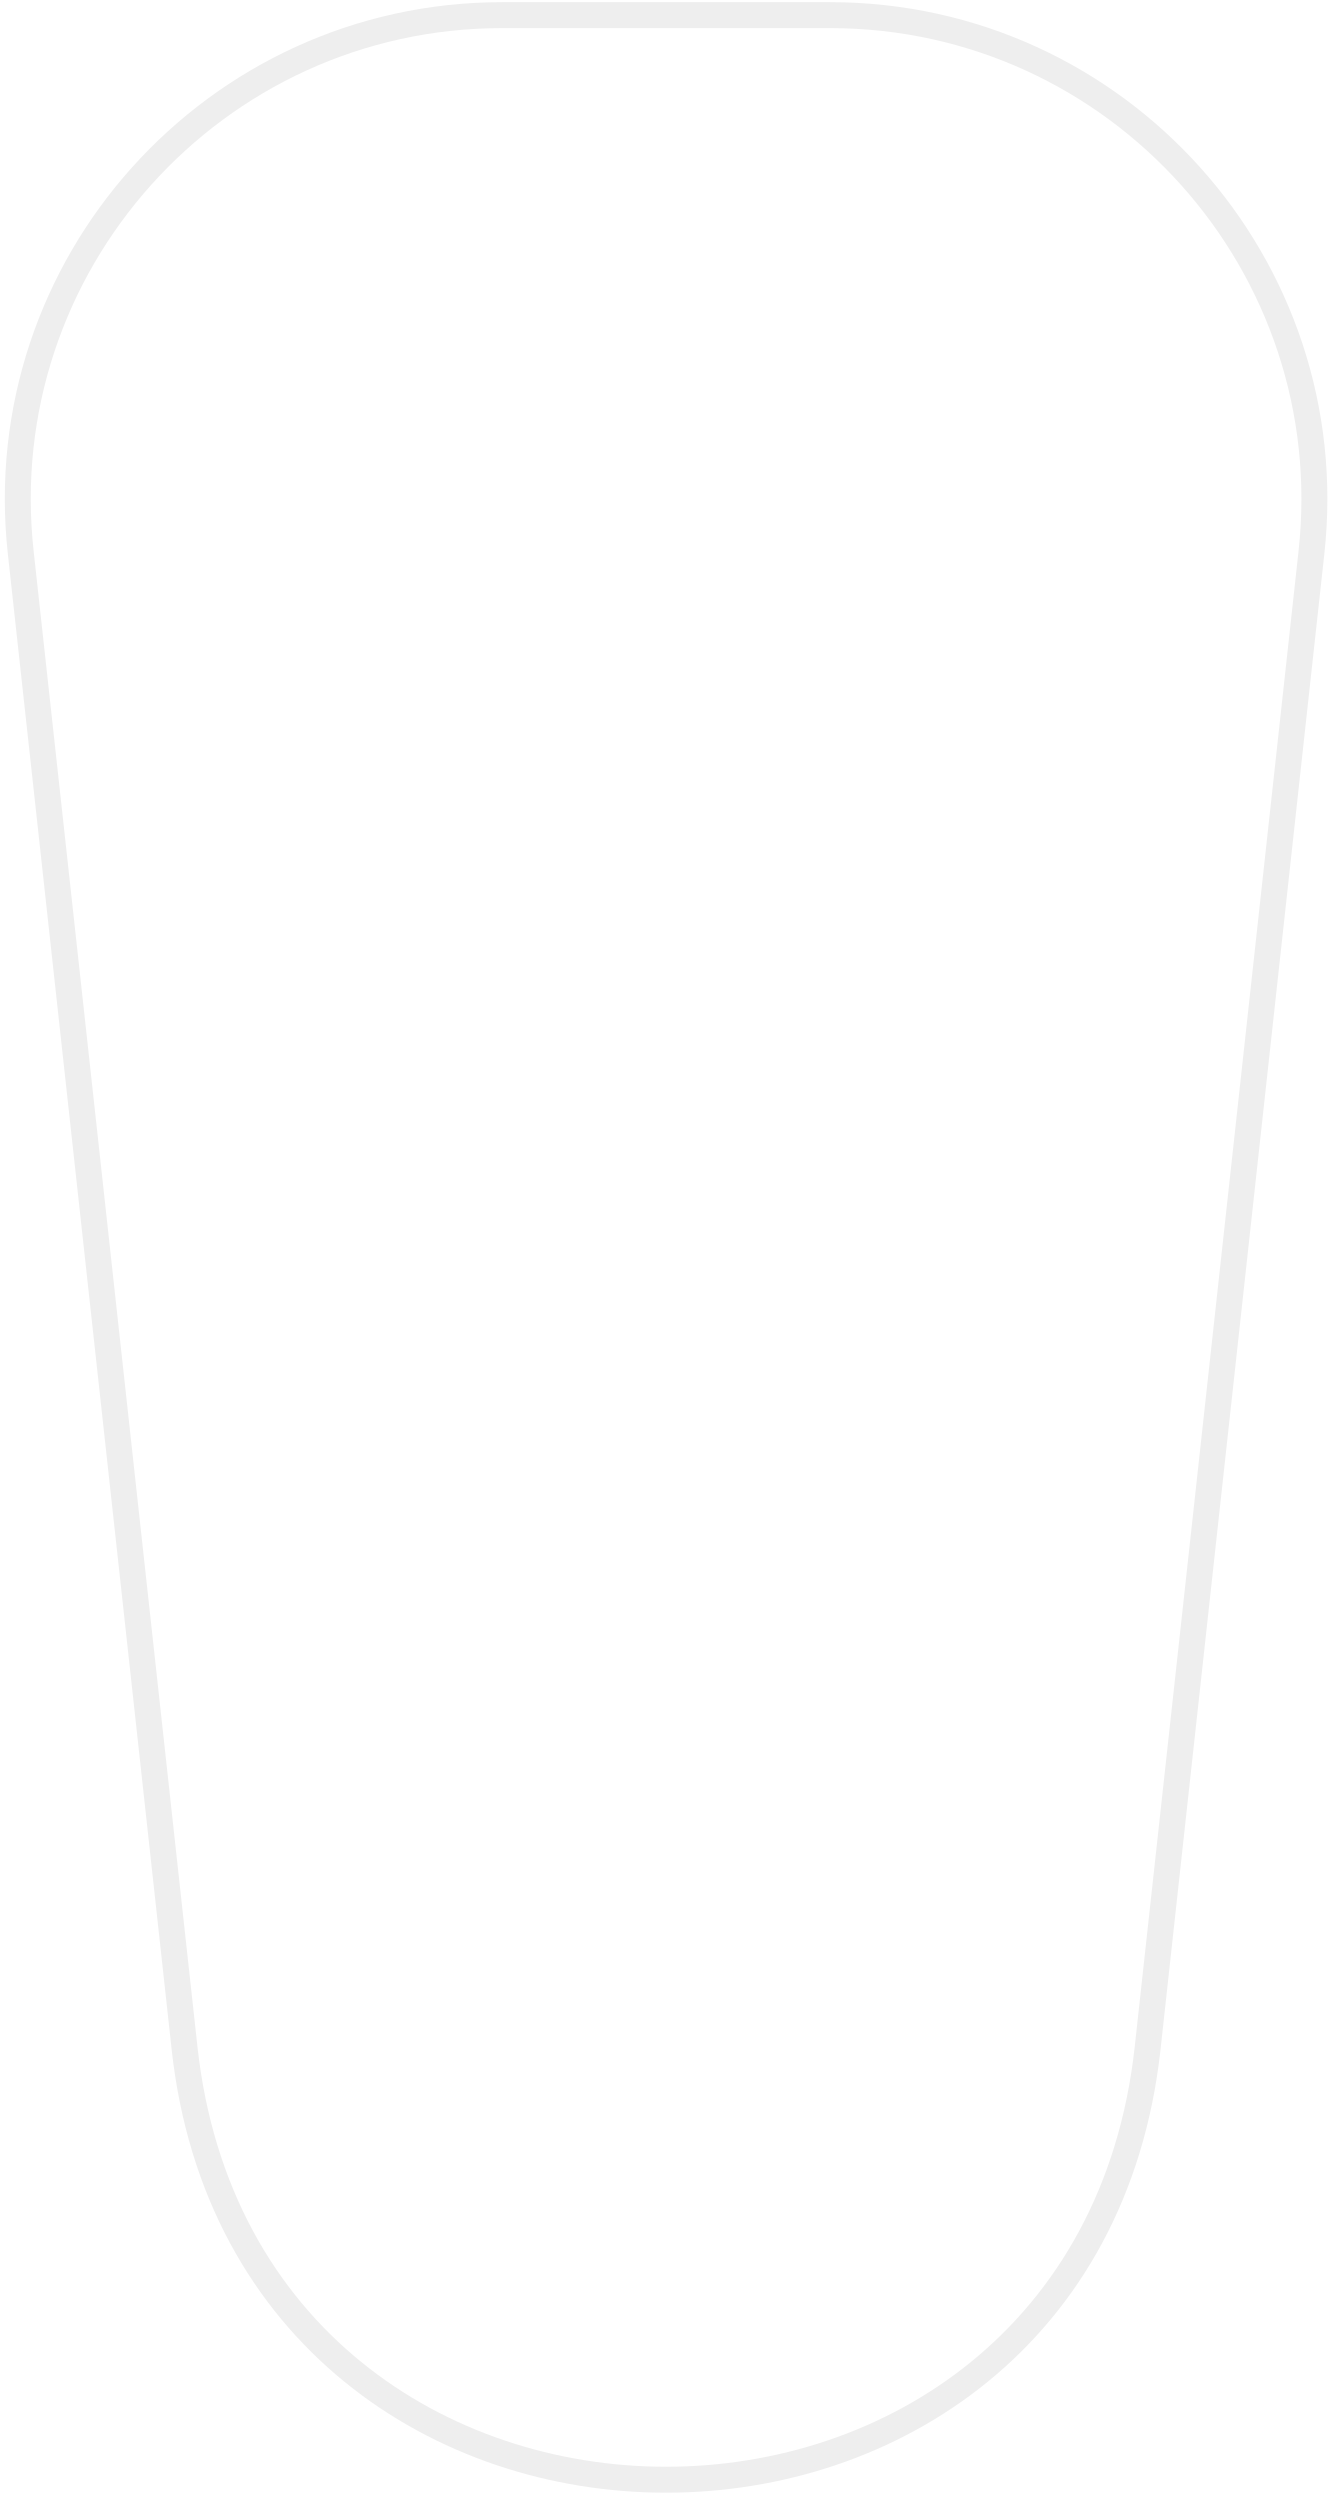
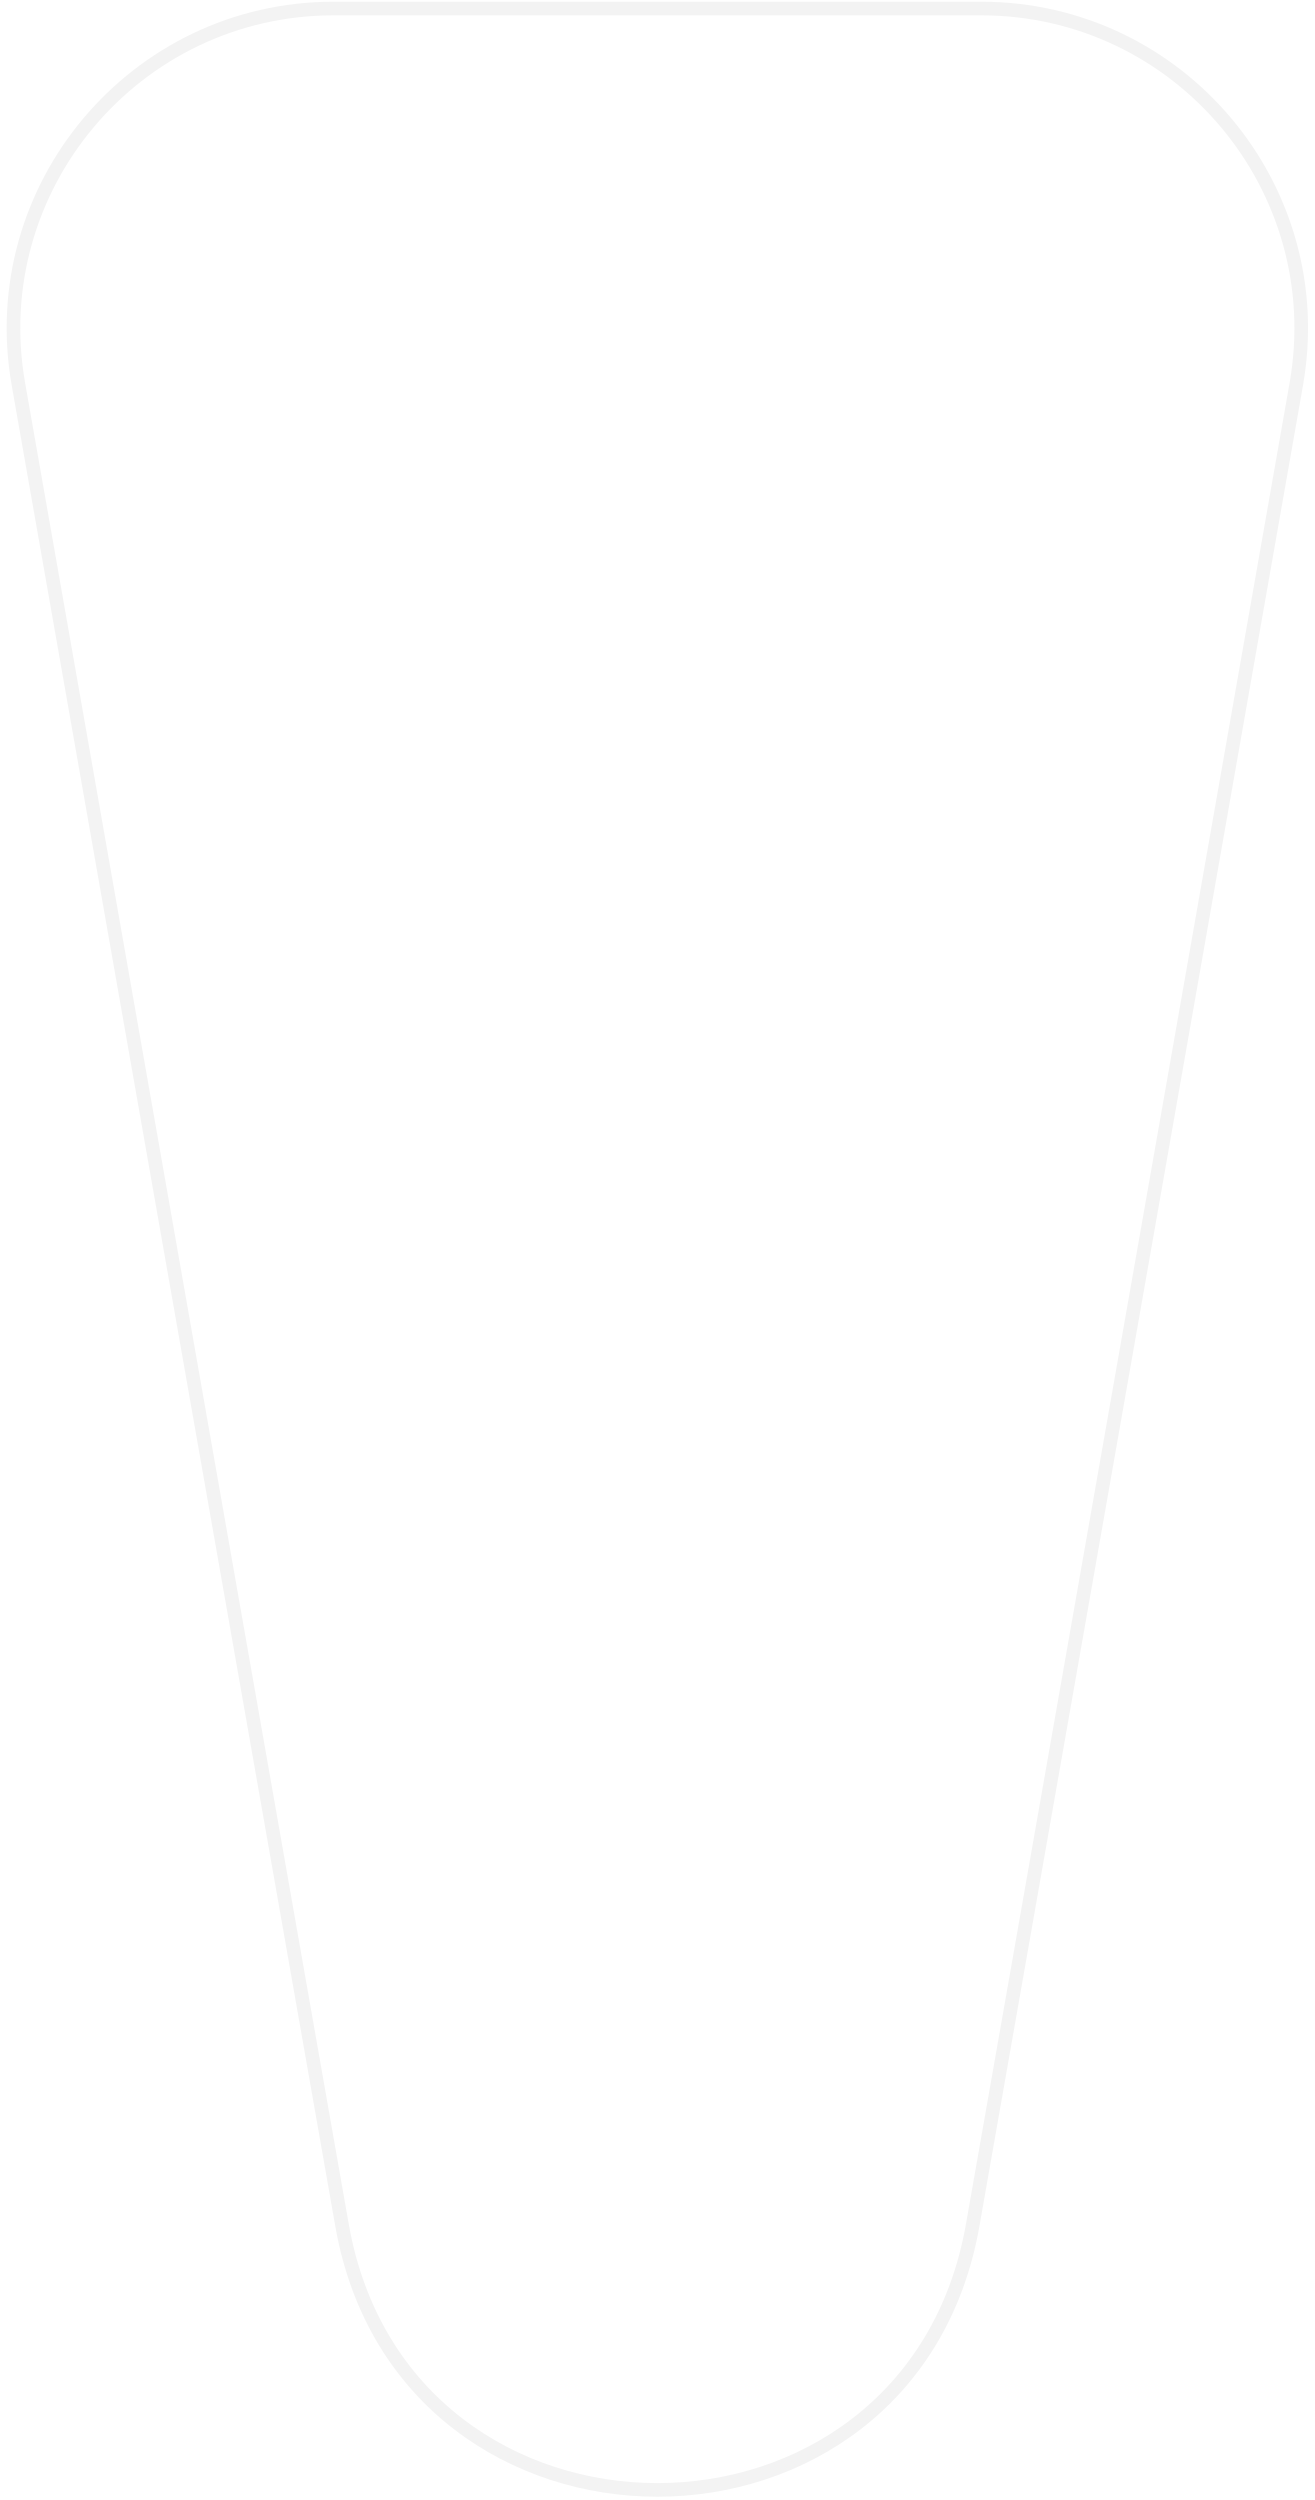
- <svg xmlns="http://www.w3.org/2000/svg" width="154" height="289" viewBox="0 0 154 289" fill="none">
-   <path d="M21.333 236.753C28.621 303.29 125.379 303.29 132.667 236.753L151.605 63.847C155.235 30.704 129.28 1.75 95.938 1.75H58.062C24.721 1.75 -1.235 30.704 2.395 63.847L21.333 236.753Z" stroke="black" stroke-opacity="0.07" stroke-width="3" />
+ <svg xmlns="http://www.w3.org/2000/svg" width="193" height="367" viewBox="0 0 193 367" fill="none">
+   <path d="M50.209 326.657C59.317 378.474 133.681 378.474 142.789 326.657L190.297 56.387C195.355 27.616 173.219 1.25 144.007 1.25H48.991C19.779 1.25 -2.356 27.616 2.701 56.387L50.209 326.657Z" stroke="black" stroke-opacity="0.05" stroke-width="2" />
</svg>
